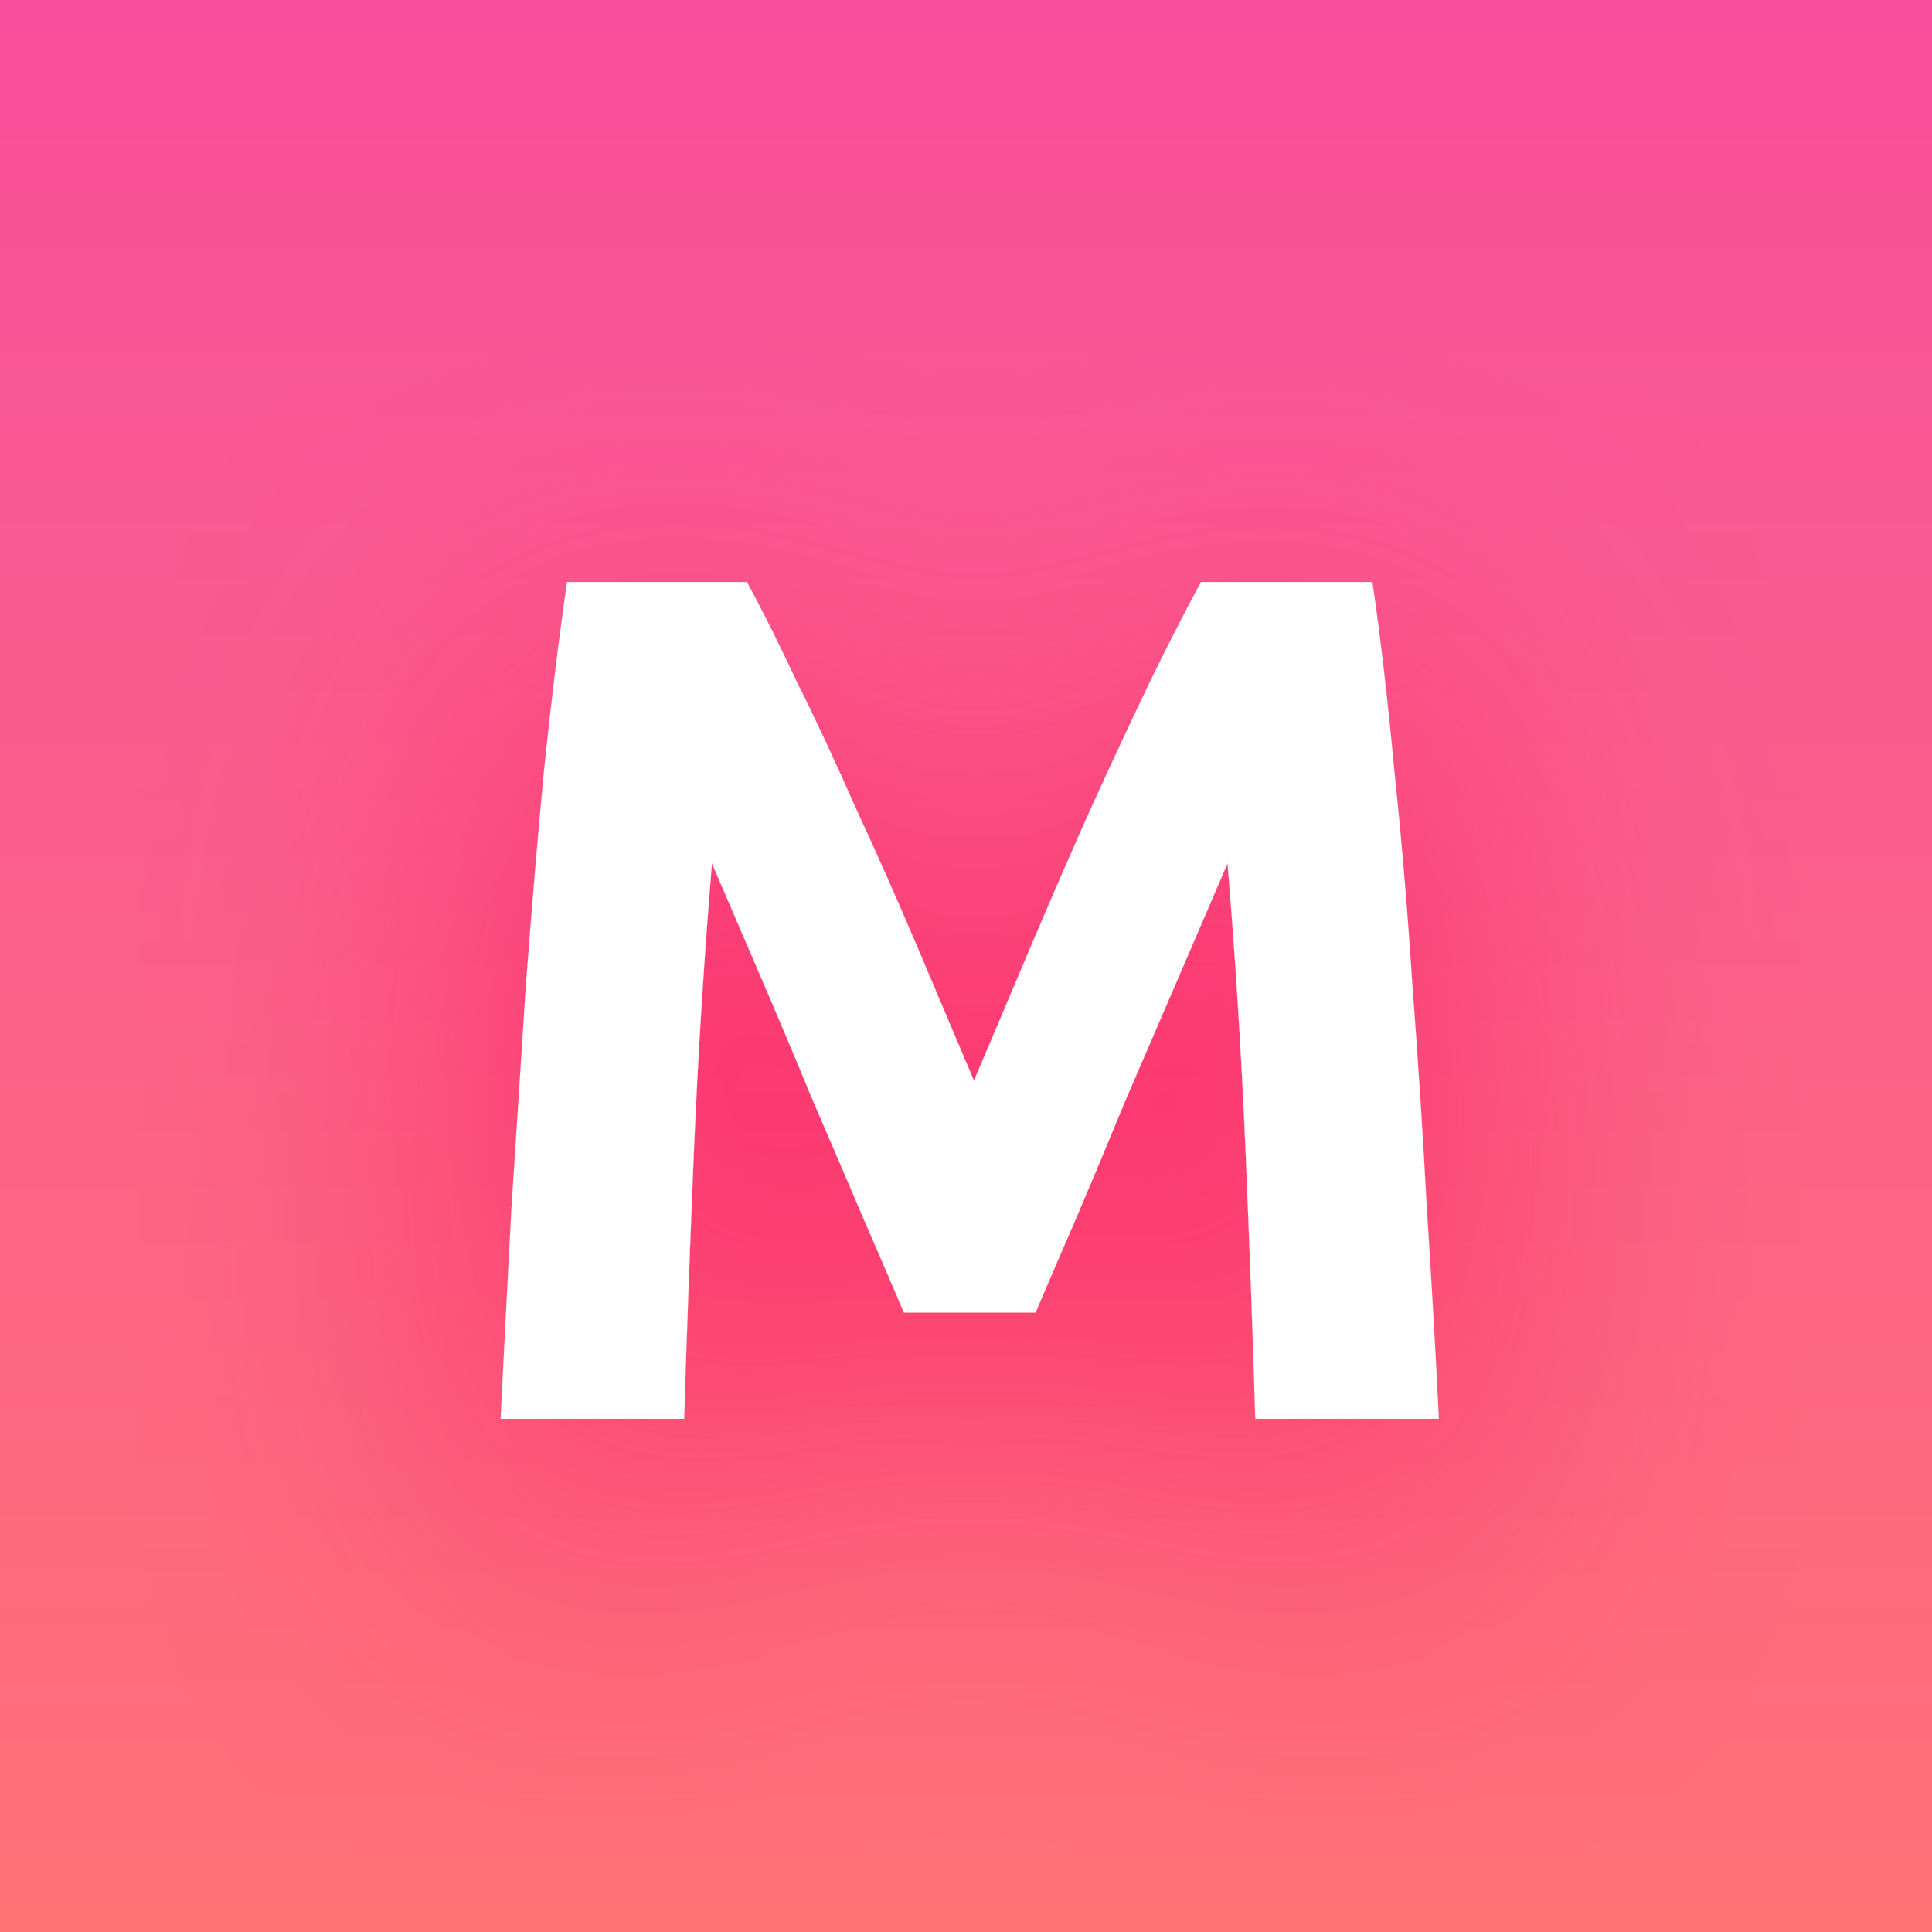
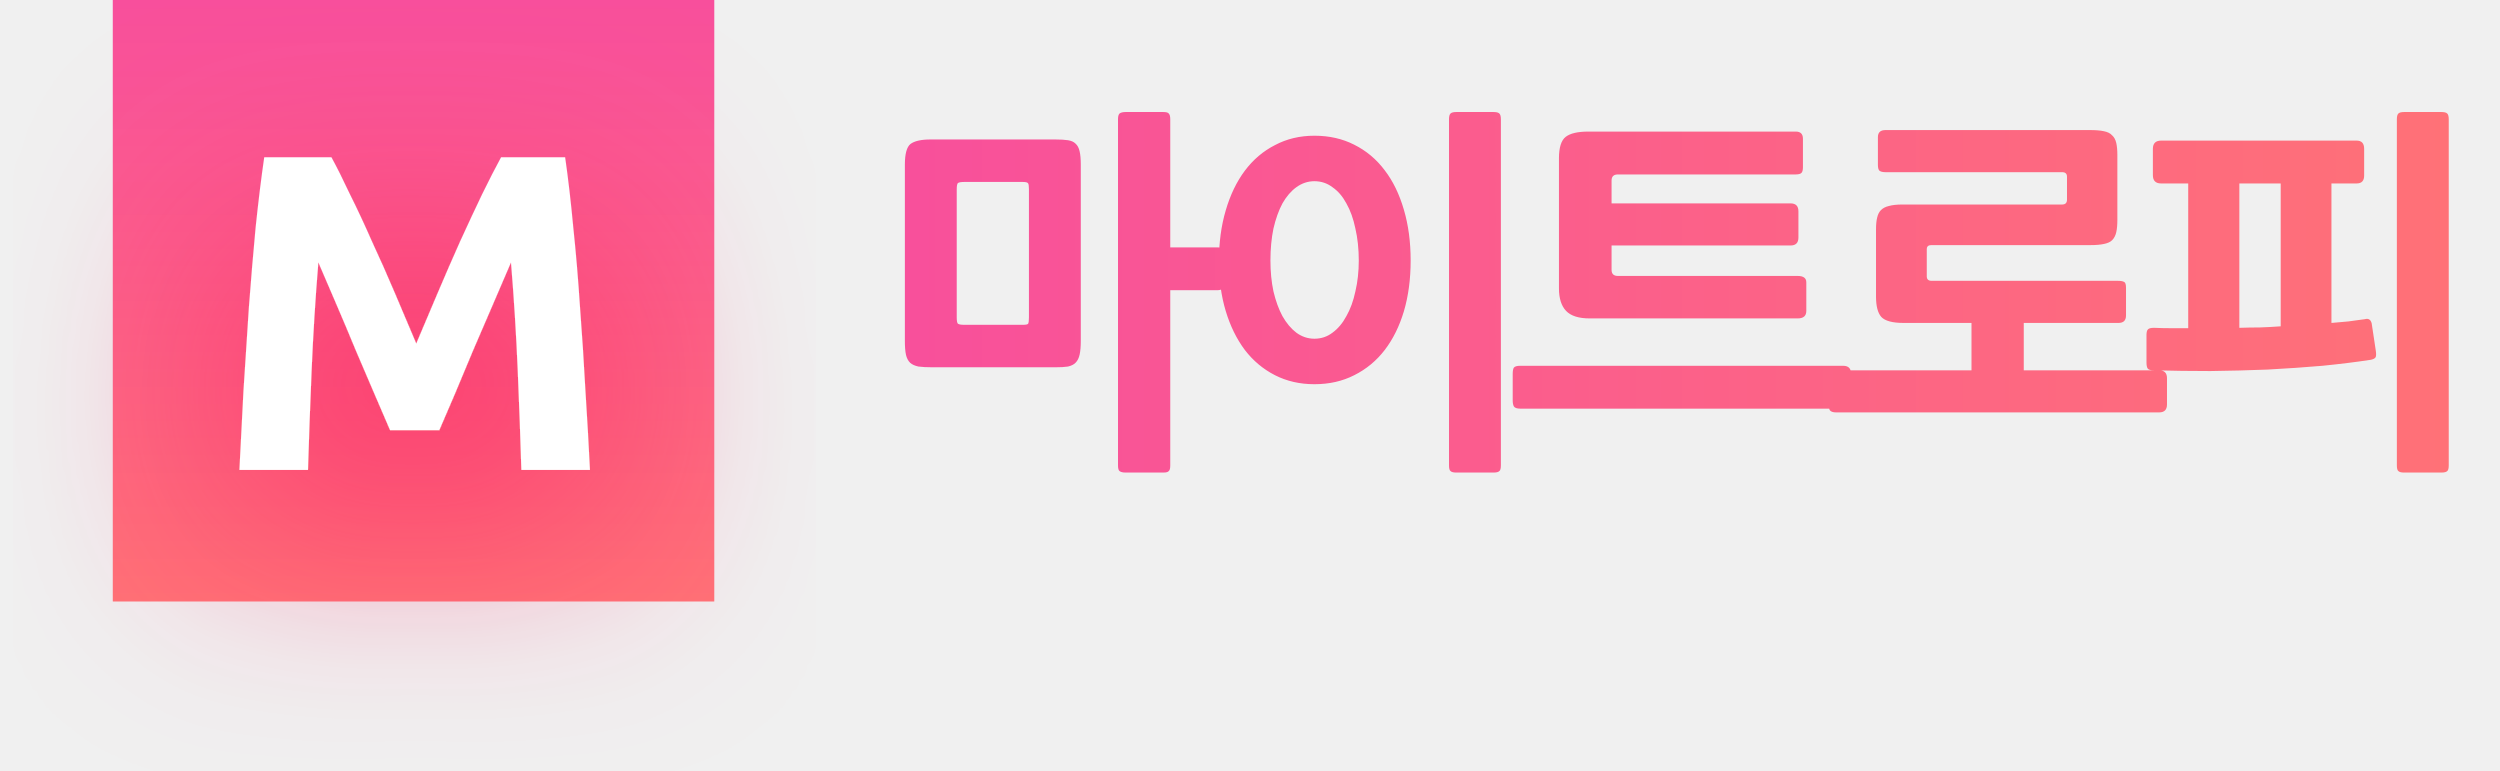
- <svg xmlns="http://www.w3.org/2000/svg" width="64" height="64" viewBox="0 0 64 64" fill="none">
-   <rect width="64" height="64" fill="url(#paint0_linear_357_1309)" />
-   <g filter="url(#filter0_d_357_1309)">
-     <path d="M24.744 19.28C25.224 20.16 25.771 21.253 26.384 22.56C27.024 23.84 27.677 25.24 28.344 26.76C29.037 28.253 29.717 29.787 30.384 31.36C31.051 32.933 31.677 34.413 32.264 35.8C32.851 34.413 33.477 32.933 34.144 31.36C34.811 29.787 35.477 28.253 36.144 26.76C36.837 25.24 37.491 23.84 38.104 22.56C38.744 21.253 39.304 20.16 39.784 19.28H45.464C45.731 21.12 45.971 23.187 46.184 25.48C46.424 27.747 46.624 30.12 46.784 32.6C46.971 35.053 47.131 37.52 47.264 40C47.424 42.48 47.557 44.813 47.664 47H41.584C41.504 44.307 41.397 41.373 41.264 38.2C41.131 35.027 40.931 31.827 40.664 28.6C40.184 29.72 39.651 30.96 39.064 32.32C38.477 33.68 37.891 35.04 37.304 36.4C36.744 37.76 36.197 39.067 35.664 40.32C35.131 41.547 34.677 42.6 34.304 43.48H29.944C29.571 42.6 29.117 41.547 28.584 40.32C28.051 39.067 27.491 37.76 26.904 36.4C26.344 35.04 25.771 33.68 25.184 32.32C24.597 30.96 24.064 29.72 23.584 28.6C23.317 31.827 23.117 35.027 22.984 38.2C22.851 41.373 22.744 44.307 22.664 47H16.584C16.691 44.813 16.811 42.48 16.944 40C17.104 37.52 17.264 35.053 17.424 32.6C17.611 30.12 17.811 27.747 18.024 25.48C18.264 23.187 18.517 21.12 18.784 19.28H24.744Z" fill="white" />
+ <svg xmlns="http://www.w3.org/2000/svg" width="133" height="41" viewBox="0 0 133 41" fill="none">
+   <path d="M64.739 15.44H62.258V24.76C62.258 24.92 62.232 25.02 62.178 25.06C62.139 25.113 62.045 25.14 61.898 25.14H59.879C59.732 25.14 59.625 25.113 59.559 25.06C59.505 25.02 59.478 24.92 59.478 24.76V6.34C59.478 6.193 59.505 6.093 59.559 6.04C59.625 5.987 59.732 5.96 59.879 5.96H61.898C62.045 5.96 62.139 5.987 62.178 6.04C62.232 6.093 62.258 6.193 62.258 6.34V13.16H64.739C64.859 13.16 64.952 13.18 65.019 13.22C65.099 13.247 65.138 13.353 65.138 13.54V15.06C65.138 15.22 65.099 15.327 65.019 15.38C64.952 15.42 64.859 15.44 64.739 15.44ZM56.139 19.54H49.618C49.312 19.54 49.059 19.527 48.858 19.5C48.672 19.46 48.525 19.393 48.419 19.3C48.312 19.193 48.239 19.053 48.199 18.88C48.158 18.693 48.139 18.447 48.139 18.14V8.76C48.139 8.187 48.239 7.82 48.438 7.66C48.652 7.5 49.005 7.42 49.498 7.42H56.139C56.419 7.42 56.645 7.433 56.819 7.46C56.992 7.487 57.125 7.547 57.218 7.64C57.325 7.733 57.398 7.873 57.438 8.06C57.478 8.233 57.498 8.467 57.498 8.76V18.14C57.498 18.433 57.478 18.673 57.438 18.86C57.398 19.047 57.325 19.193 57.218 19.3C57.125 19.393 56.992 19.46 56.819 19.5C56.645 19.527 56.419 19.54 56.139 19.54ZM54.739 10.08C54.739 9.907 54.725 9.8 54.699 9.76C54.672 9.707 54.578 9.68 54.419 9.68H51.298C51.125 9.68 51.012 9.7 50.959 9.74C50.919 9.78 50.898 9.893 50.898 10.08V16.88C50.898 17.067 50.919 17.18 50.959 17.22C51.012 17.26 51.125 17.28 51.298 17.28H54.419C54.578 17.28 54.672 17.26 54.699 17.22C54.725 17.167 54.739 17.053 54.739 16.88V10.08ZM79.467 25.14H77.467C77.32 25.14 77.22 25.113 77.167 25.06C77.114 25.02 77.087 24.92 77.087 24.76V6.34C77.087 6.193 77.114 6.093 77.167 6.04C77.22 5.987 77.32 5.96 77.467 5.96H79.467C79.614 5.96 79.714 5.987 79.767 6.04C79.82 6.093 79.847 6.193 79.847 6.34V24.76C79.847 24.92 79.82 25.02 79.767 25.06C79.714 25.113 79.614 25.14 79.467 25.14ZM69.927 20.44C69.154 20.44 68.454 20.28 67.827 19.96C67.2 19.64 66.667 19.193 66.227 18.62C65.787 18.033 65.447 17.34 65.207 16.54C64.967 15.74 64.847 14.86 64.847 13.9C64.847 12.913 64.967 12.013 65.207 11.2C65.447 10.373 65.787 9.667 66.227 9.08C66.667 8.493 67.2 8.04 67.827 7.72C68.454 7.387 69.154 7.22 69.927 7.22C70.714 7.22 71.42 7.38 72.047 7.7C72.687 8.02 73.227 8.473 73.667 9.06C74.107 9.633 74.447 10.333 74.687 11.16C74.927 11.973 75.047 12.873 75.047 13.86C75.047 14.847 74.927 15.747 74.687 16.56C74.447 17.36 74.107 18.047 73.667 18.62C73.227 19.193 72.687 19.64 72.047 19.96C71.42 20.28 70.714 20.44 69.927 20.44ZM69.927 9.64C69.58 9.64 69.26 9.747 68.967 9.96C68.687 10.16 68.44 10.447 68.227 10.82C68.027 11.193 67.867 11.64 67.747 12.16C67.64 12.68 67.587 13.247 67.587 13.86C67.587 14.447 67.64 14.993 67.747 15.5C67.867 16.007 68.027 16.447 68.227 16.82C68.44 17.193 68.687 17.487 68.967 17.7C69.26 17.913 69.58 18.02 69.927 18.02C70.287 18.02 70.607 17.913 70.887 17.7C71.18 17.487 71.427 17.193 71.627 16.82C71.84 16.447 72 16.007 72.107 15.5C72.227 14.993 72.287 14.447 72.287 13.86C72.287 13.247 72.227 12.68 72.107 12.16C72 11.64 71.84 11.193 71.627 10.82C71.427 10.447 71.18 10.16 70.887 9.96C70.607 9.747 70.287 9.64 69.927 9.64ZM95.636 16.94H84.576C83.989 16.94 83.569 16.807 83.316 16.54C83.062 16.273 82.936 15.873 82.936 15.34V8.42C82.936 7.847 83.056 7.467 83.296 7.28C83.536 7.093 83.936 7 84.496 7H95.536C95.789 7 95.916 7.127 95.916 7.38V8.9C95.916 9.047 95.889 9.147 95.836 9.2C95.782 9.253 95.682 9.28 95.536 9.28H86.076C85.849 9.28 85.736 9.387 85.736 9.6V10.82H95.256C95.536 10.82 95.676 10.96 95.676 11.24V12.64C95.676 12.92 95.536 13.06 95.256 13.06H85.736V14.36C85.736 14.573 85.849 14.68 86.076 14.68H95.636C95.942 14.68 96.096 14.793 96.096 15.02V16.54C96.096 16.807 95.942 16.94 95.636 16.94ZM98.056 21.74H80.876C80.702 21.74 80.589 21.7 80.536 21.62C80.496 21.54 80.476 21.44 80.476 21.32V19.88C80.476 19.733 80.496 19.627 80.536 19.56C80.589 19.493 80.702 19.46 80.876 19.46H98.056C98.336 19.46 98.476 19.6 98.476 19.88V21.32C98.476 21.6 98.336 21.74 98.056 21.74ZM114.864 21.94H97.684C97.511 21.94 97.398 21.9 97.344 21.82C97.304 21.74 97.284 21.64 97.284 21.52V20.12C97.284 19.973 97.304 19.867 97.344 19.8C97.398 19.733 97.511 19.7 97.684 19.7H104.884V17.18H101.264C100.678 17.18 100.284 17.073 100.084 16.86C99.898 16.647 99.804 16.287 99.804 15.78V12.2C99.804 11.947 99.824 11.74 99.864 11.58C99.904 11.407 99.971 11.273 100.064 11.18C100.171 11.073 100.311 11 100.484 10.96C100.671 10.907 100.911 10.88 101.204 10.88H109.704C109.878 10.88 109.964 10.793 109.964 10.62V9.4C109.964 9.24 109.878 9.16 109.704 9.16H100.304C100.158 9.16 100.051 9.133 99.984 9.08C99.931 9.027 99.904 8.92 99.904 8.76V7.3C99.904 7.047 100.038 6.92 100.304 6.92H111.204C111.498 6.92 111.738 6.94 111.924 6.98C112.124 7.02 112.271 7.093 112.364 7.2C112.471 7.293 112.544 7.427 112.584 7.6C112.624 7.773 112.644 7.993 112.644 8.26V11.68C112.644 11.96 112.624 12.187 112.584 12.36C112.544 12.533 112.471 12.673 112.364 12.78C112.271 12.873 112.124 12.94 111.924 12.98C111.738 13.02 111.498 13.04 111.204 13.04H102.744C102.584 13.04 102.504 13.113 102.504 13.26V14.7C102.504 14.86 102.591 14.94 102.764 14.94H112.684C112.831 14.94 112.938 14.96 113.004 15C113.071 15.027 113.104 15.133 113.104 15.32V16.78C113.104 17.047 112.971 17.18 112.704 17.18H107.664V19.7H114.864C115.144 19.7 115.284 19.84 115.284 20.12V21.52C115.284 21.8 115.144 21.94 114.864 21.94ZM126.133 19.14C125.346 19.26 124.486 19.367 123.553 19.46C122.62 19.54 121.653 19.607 120.653 19.66C119.653 19.7 118.633 19.727 117.593 19.74C116.566 19.74 115.566 19.727 114.593 19.7C114.406 19.7 114.293 19.667 114.253 19.6C114.213 19.533 114.193 19.427 114.193 19.28V17.82C114.193 17.673 114.22 17.573 114.273 17.52C114.326 17.467 114.433 17.44 114.593 17.44C114.9 17.453 115.2 17.46 115.493 17.46C115.8 17.46 116.106 17.46 116.413 17.46V9.76H114.973C114.68 9.76 114.533 9.613 114.533 9.32V7.92C114.533 7.627 114.68 7.48 114.973 7.48H125.373C125.64 7.48 125.773 7.627 125.773 7.92V9.34C125.773 9.62 125.64 9.76 125.373 9.76H124.033V17.18C124.34 17.153 124.64 17.127 124.933 17.1C125.226 17.06 125.52 17.02 125.813 16.98C126 16.927 126.12 17 126.173 17.2L126.393 18.66C126.42 18.847 126.413 18.967 126.373 19.02C126.333 19.073 126.253 19.113 126.133 19.14ZM129.893 25.14H127.893C127.746 25.14 127.646 25.113 127.593 25.06C127.54 25.02 127.513 24.92 127.513 24.76V6.34C127.513 6.193 127.54 6.093 127.593 6.04C127.646 5.987 127.746 5.96 127.893 5.96H129.893C130.04 5.96 130.14 5.987 130.193 6.04C130.246 6.093 130.273 6.193 130.273 6.34V24.76C130.273 24.92 130.246 25.02 130.193 25.06C130.14 25.113 130.04 25.14 129.893 25.14ZM121.333 17.36V9.76H119.133V17.44C119.506 17.427 119.873 17.42 120.233 17.42C120.606 17.407 120.973 17.387 121.333 17.36Z" fill="url(#paint0_linear_1512_2)" />
+   <rect x="6" width="32" height="32" fill="url(#paint1_linear_1512_2)" />
+   <g filter="url(#filter0_d_1512_2)">
+     <path d="M17.633 8.368C17.921 8.896 18.249 9.552 18.617 10.336C19.001 11.104 19.393 11.944 19.793 12.856C20.209 13.752 20.617 14.672 21.017 15.616C21.417 16.56 21.793 17.448 22.145 18.28C22.497 17.448 22.873 16.56 23.273 15.616C23.673 14.672 24.073 13.752 24.473 12.856C24.889 11.944 25.281 11.104 25.649 10.336C26.033 9.552 26.369 8.896 26.657 8.368H30.065C30.225 9.472 30.369 10.712 30.497 12.088C30.641 13.448 30.761 14.872 30.857 16.36C30.969 17.832 31.065 19.312 31.145 20.8C31.241 22.288 31.321 23.688 31.385 25H27.737C27.689 23.384 27.625 21.624 27.545 19.72C27.465 17.816 27.345 15.896 27.185 13.96C26.897 14.632 26.577 15.376 26.225 16.192C25.873 17.008 25.521 17.824 25.169 18.64C24.833 19.456 24.505 20.24 24.185 20.992C23.865 21.728 23.593 22.36 23.369 22.888H20.753C20.529 22.36 20.257 21.728 19.937 20.992C19.617 20.24 19.281 19.456 18.929 18.64C18.593 17.824 18.249 17.008 17.897 16.192C17.545 15.376 17.225 14.632 16.937 13.96C16.777 15.896 16.657 17.816 16.577 19.72C16.497 21.624 16.433 23.384 16.385 25H12.737C12.801 23.688 12.873 22.288 12.953 20.8C13.049 19.312 13.145 17.832 13.241 16.36C13.353 14.872 13.473 13.448 13.601 12.088C13.745 10.712 13.897 9.472 14.057 8.368H17.633Z" fill="white" />
  </g>
  <defs>
-     <filter id="filter0_d_357_1309" x="4.584" y="11.28" width="55.08" height="51.72" filterUnits="userSpaceOnUse" color-interpolation-filters="sRGB">
+     <filter id="filter0_d_1512_2" x="0.737" y="0.368" width="42.648" height="40.632" filterUnits="userSpaceOnUse" color-interpolation-filters="sRGB">
      <feFlood flood-opacity="0" result="BackgroundImageFix" />
      <feColorMatrix in="SourceAlpha" type="matrix" values="0 0 0 0 0 0 0 0 0 0 0 0 0 0 0 0 0 0 127 0" result="hardAlpha" />
      <feOffset dy="4" />
      <feGaussianBlur stdDeviation="6" />
      <feComposite in2="hardAlpha" operator="out" />
      <feColorMatrix type="matrix" values="0 0 0 0 0.983 0 0 0 0 0.131 0 0 0 0 0.39 0 0 0 1 0" />
-       <feBlend mode="normal" in2="BackgroundImageFix" result="effect1_dropShadow_357_1309" />
-       <feBlend mode="normal" in="SourceGraphic" in2="effect1_dropShadow_357_1309" result="shape" />
+       <feBlend mode="normal" in2="BackgroundImageFix" result="effect1_dropShadow_1512_2" />
+       <feBlend mode="normal" in="SourceGraphic" in2="effect1_dropShadow_1512_2" result="shape" />
    </filter>
-     <linearGradient id="paint0_linear_357_1309" x1="32" y1="0" x2="32" y2="64" gradientUnits="userSpaceOnUse">
+     <linearGradient id="paint0_linear_1512_2" x1="46" y1="16" x2="133" y2="16" gradientUnits="userSpaceOnUse">
+       <stop stop-color="#F84F9C" />
+       <stop offset="1" stop-color="#FF7276" />
+     </linearGradient>
+     <linearGradient id="paint1_linear_1512_2" x1="22" y1="0" x2="22" y2="32" gradientUnits="userSpaceOnUse">
      <stop stop-color="#F84F9C" />
      <stop offset="1" stop-color="#FF7276" />
    </linearGradient>
  </defs>
</svg>
